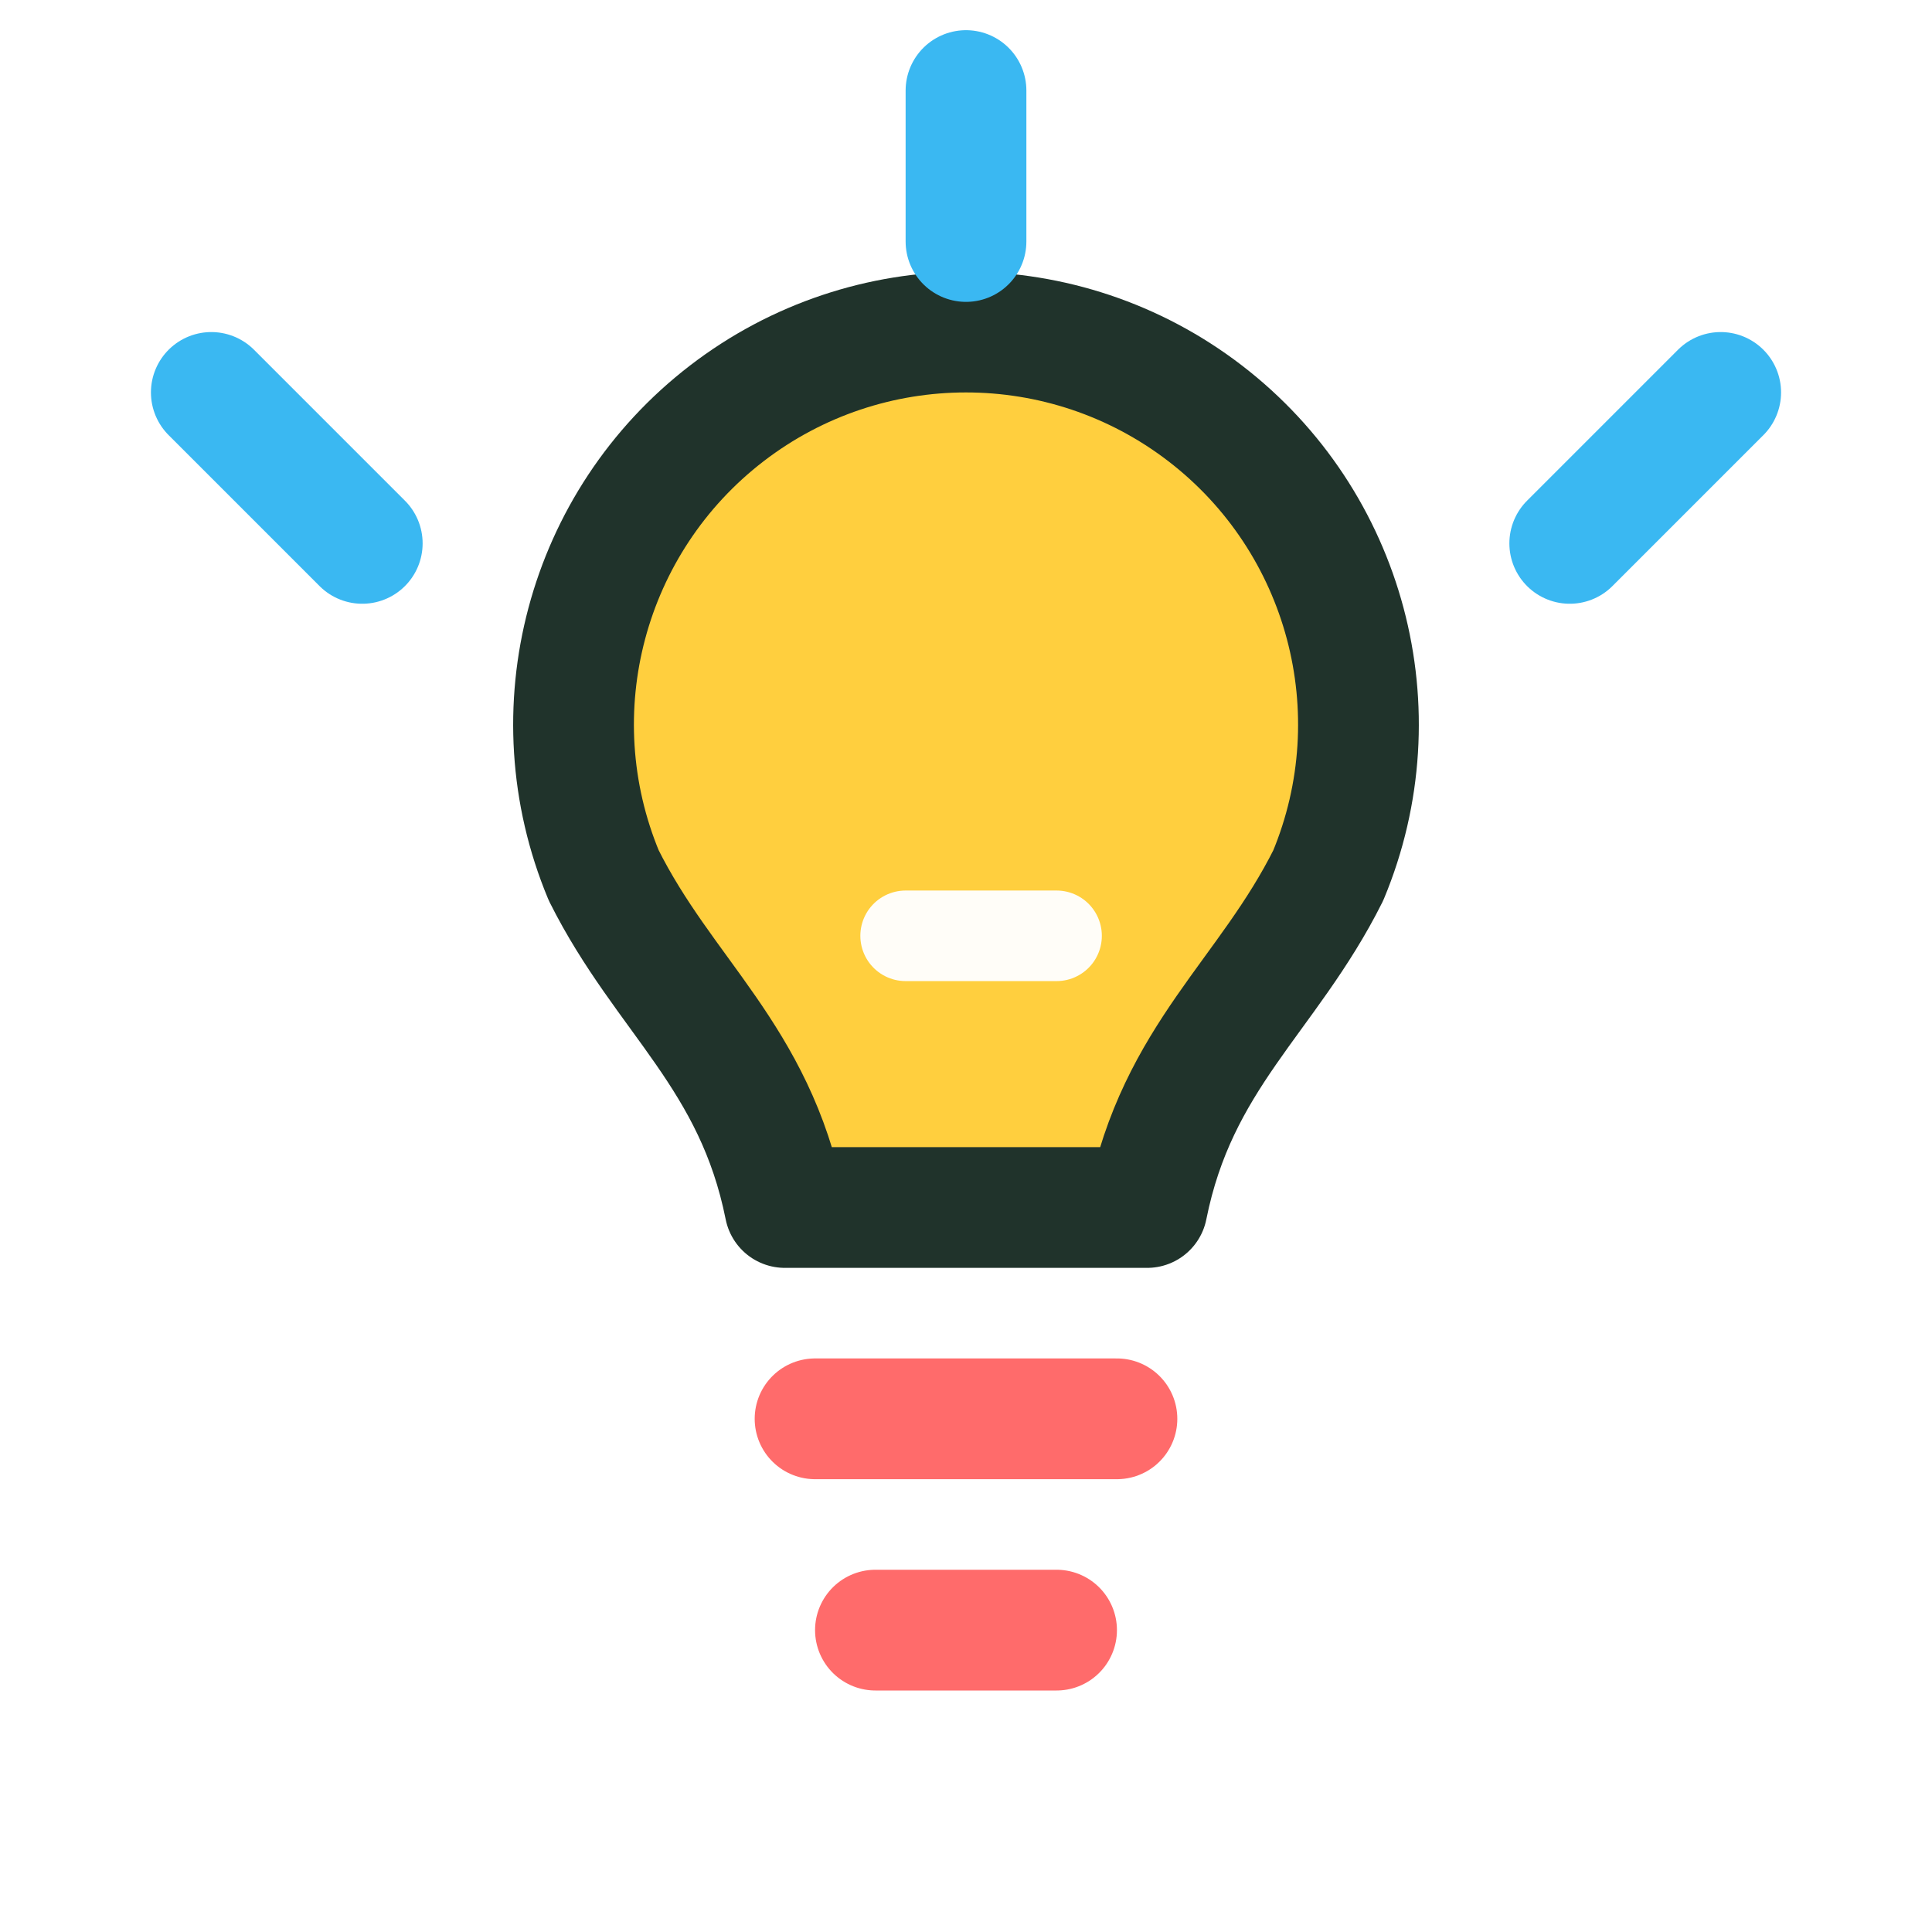
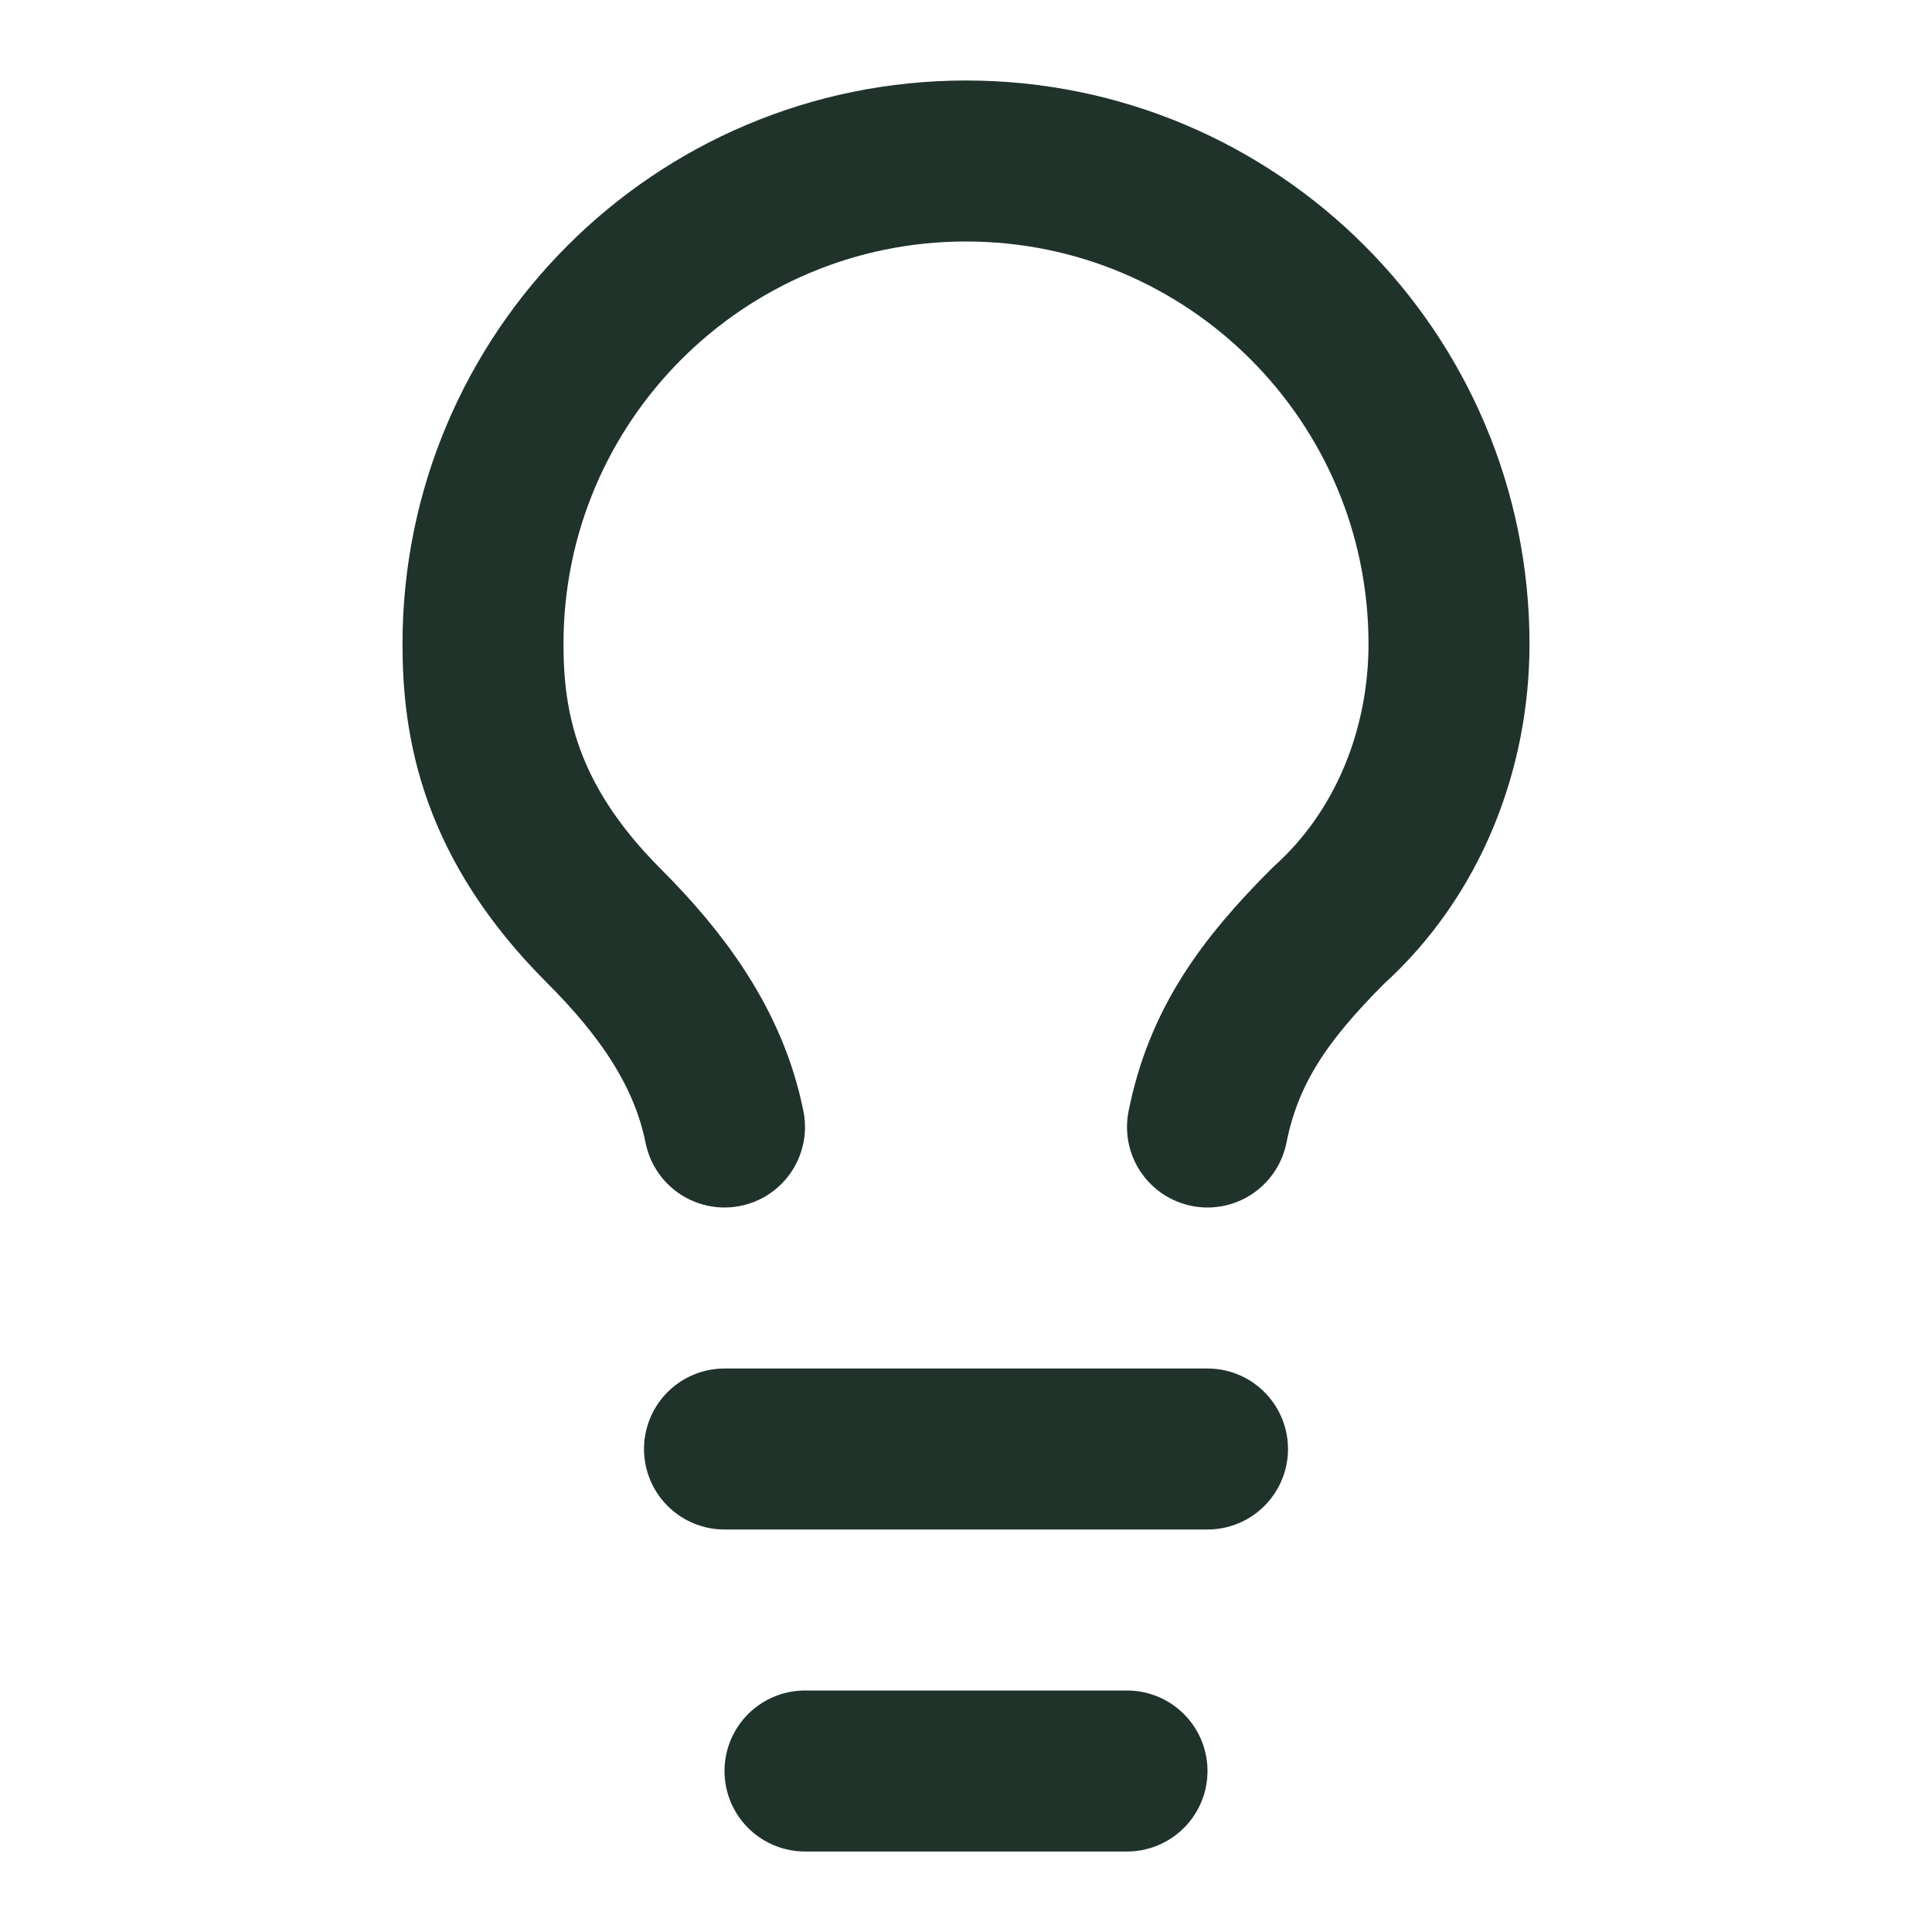
- <svg xmlns="http://www.w3.org/2000/svg" viewBox="0 0 64 64" width="64" height="64" class="cartoon_icon_root" data-icon="lightbulb" role="img" aria-label="Folveta lightbulb" focusable="false">
-   <g class="cartoon_icon_parts">
-     <path d="M20 29a13 13 0 1 1 24 0c-2 4-5 6-6 11H26c-1-5-4-7-6-11Z" fill="#ffcf3e" stroke="#20332b" stroke-width="4" stroke-linejoin="round" />
-     <path d="M27 47h10m-8 7h6" stroke="#ff6b6b" stroke-width="4" stroke-linecap="round" />
-     <path d="M12 18 7 13m45 5 5-5M32 8V3" stroke="#3ab8f2" stroke-width="4" stroke-linecap="round" />
-     <path d="M30 31h5" stroke="#fffdf8" stroke-width="3" stroke-linecap="round" />
-   </g>
+ <svg xmlns="http://www.w3.org/2000/svg" width="24" height="24" viewBox="0 0 24 24" fill="none" stroke="#20332b" stroke-width="2" stroke-linecap="round" stroke-linejoin="round" data-icon="lightbulb" role="img" aria-label="Folveta lightbulb" focusable="false">
+   <path d="M15 14c.2-1 .7-1.7 1.5-2.5 1-.9 1.5-2.2 1.5-3.5A6 6 0 0 0 6 8c0 1 .2 2.2 1.5 3.5.7.7 1.3 1.5 1.5 2.5" />
+   <path d="M9 18h6" />
+   <path d="M10 22h4" />
</svg>
